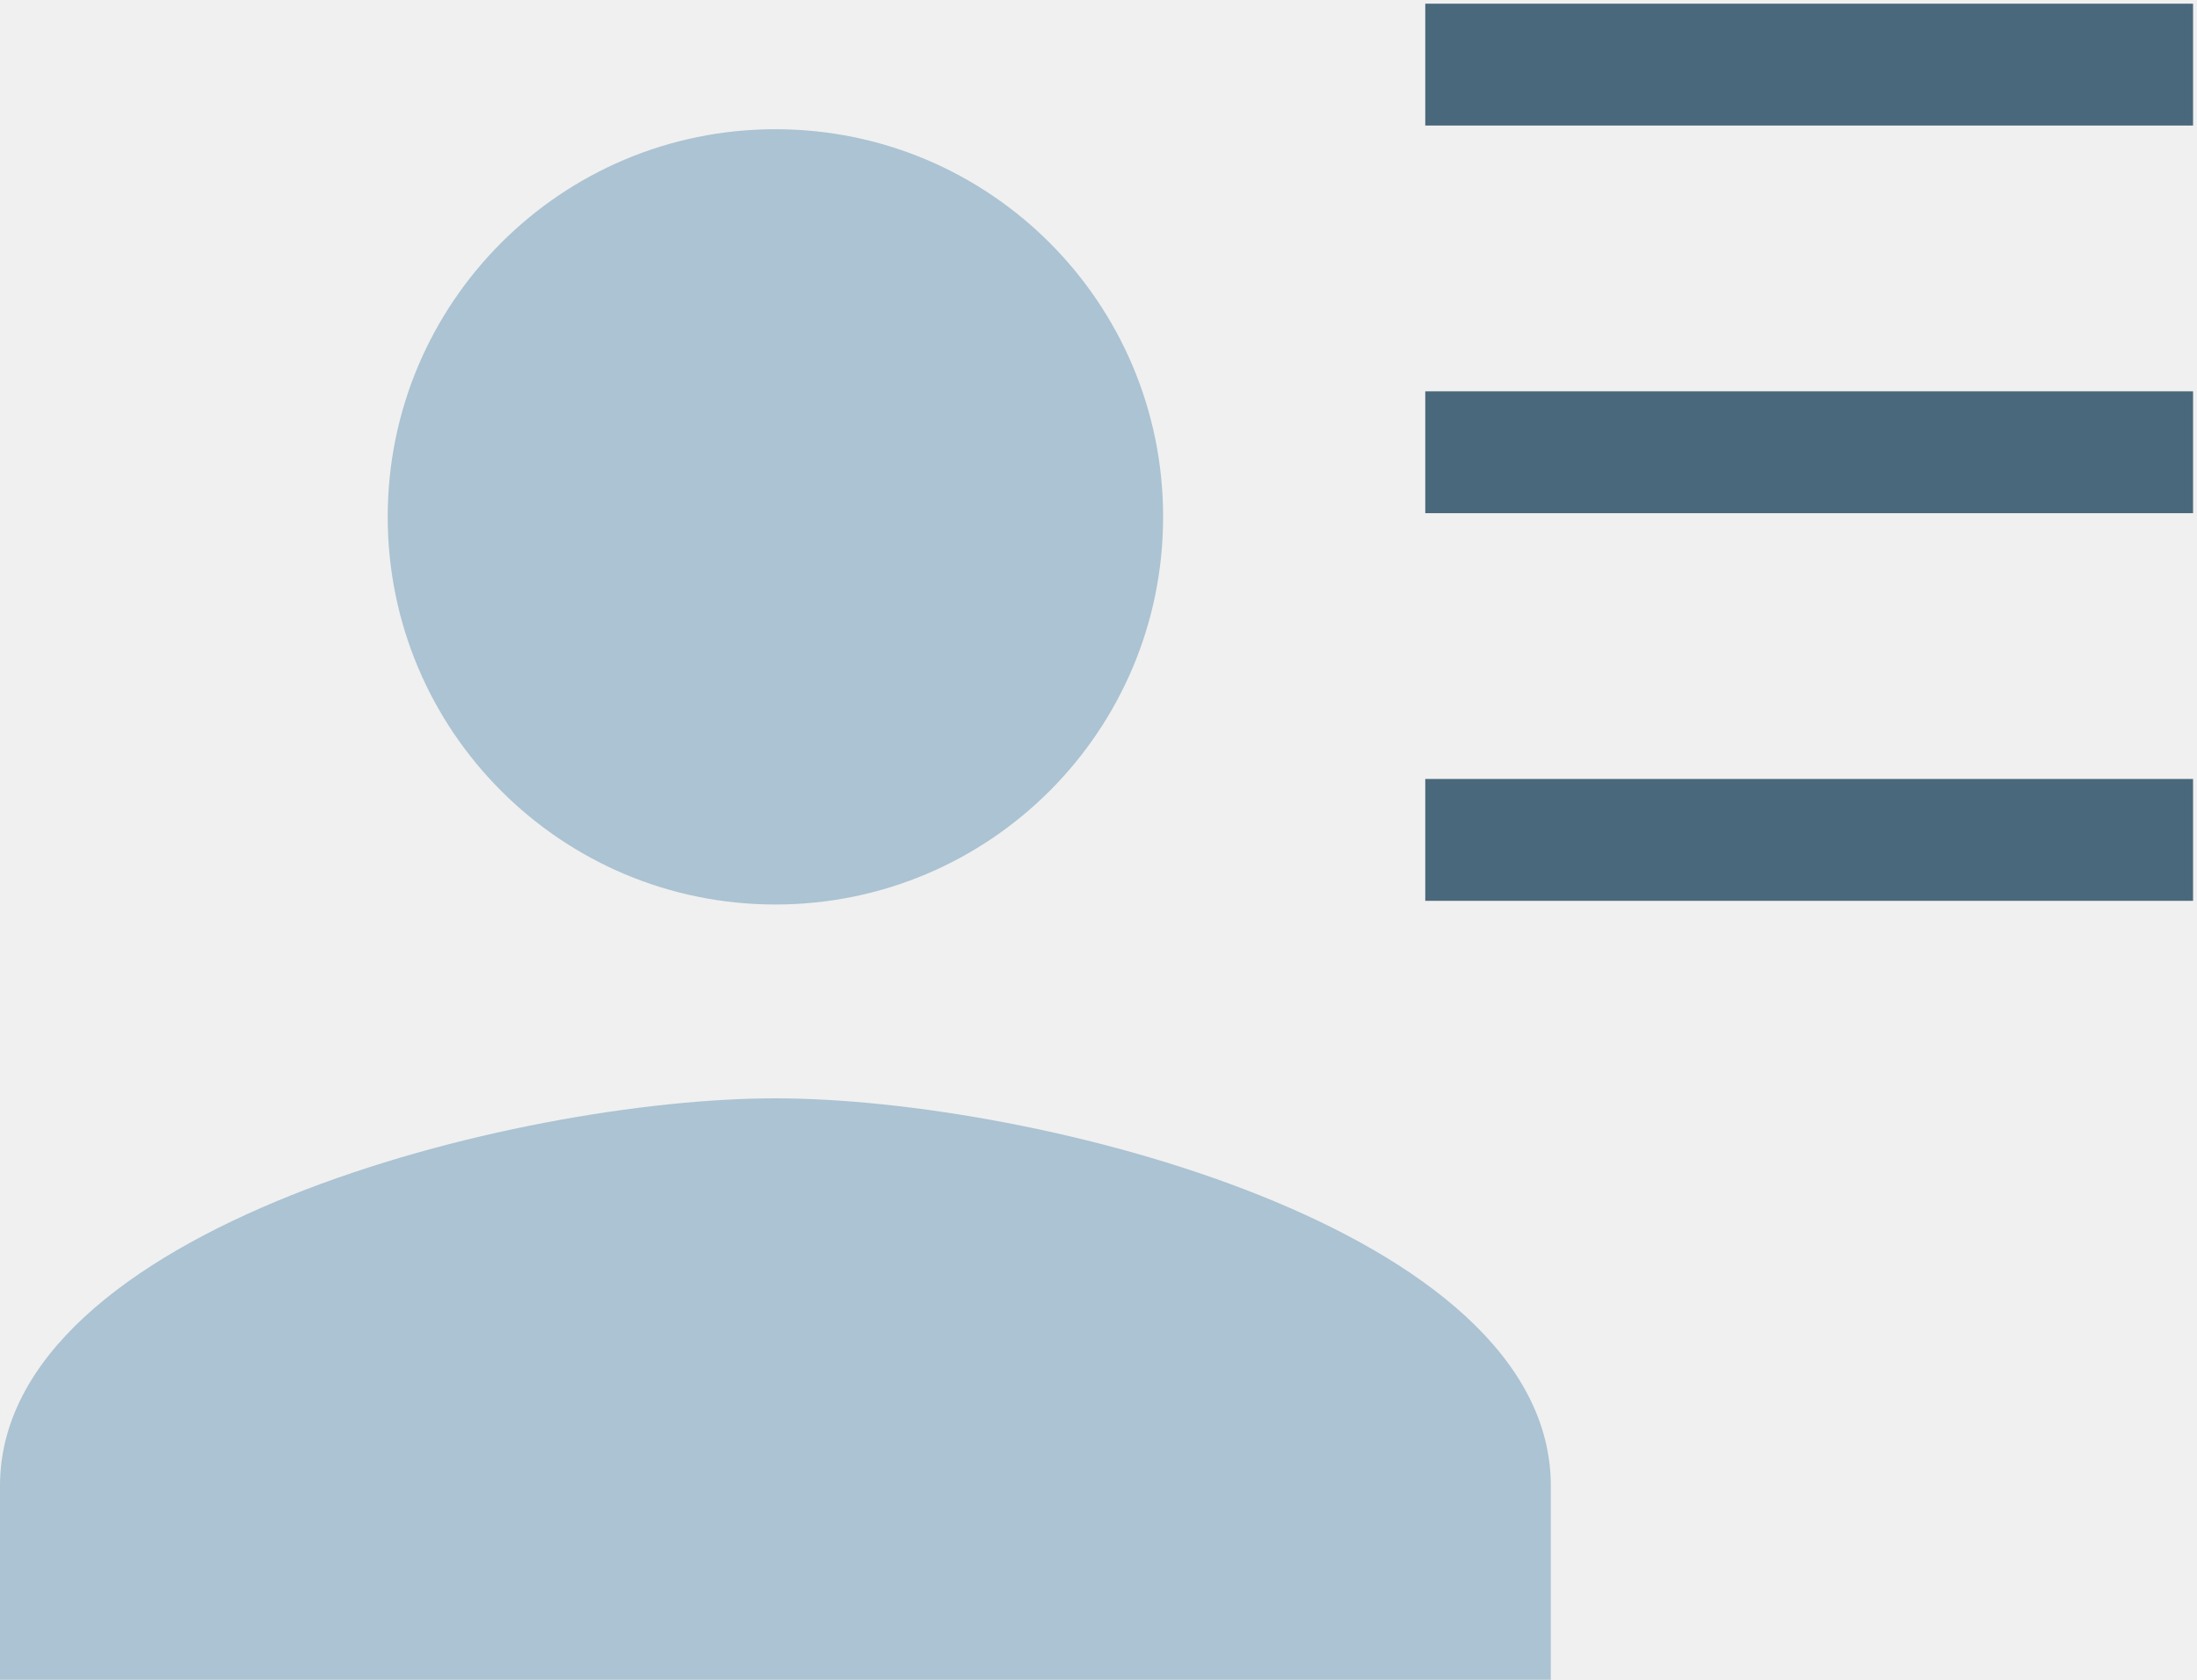
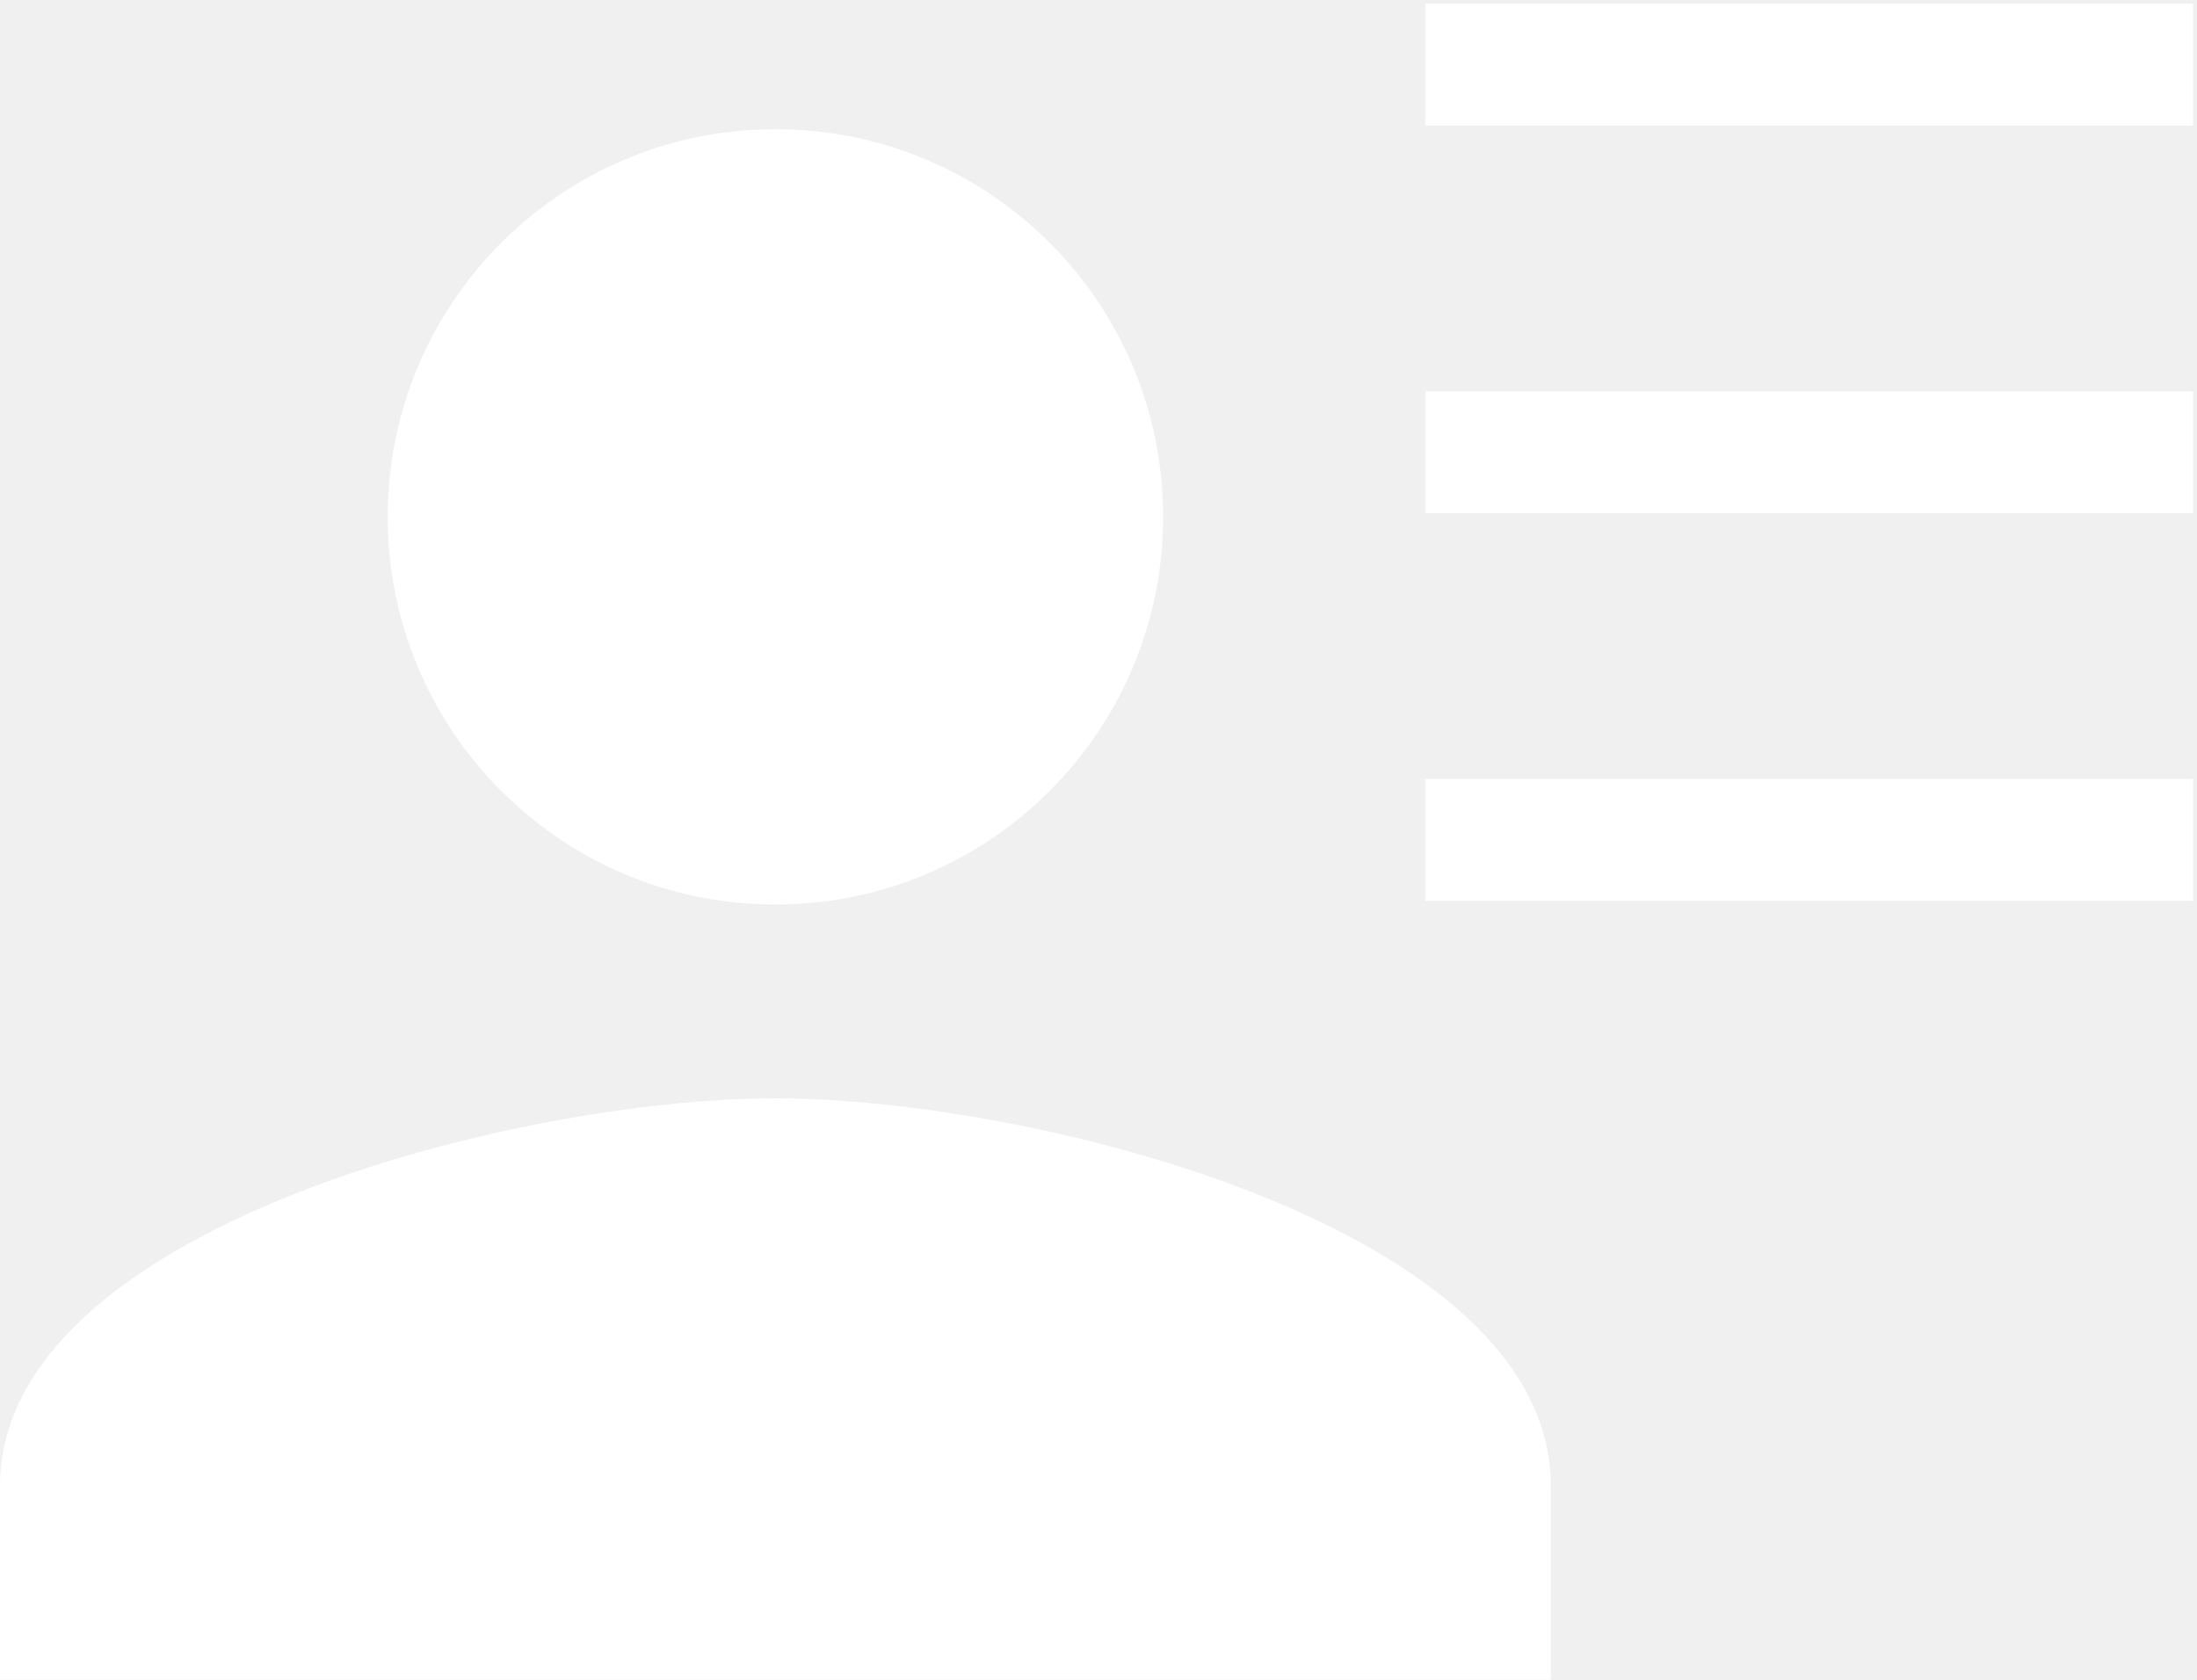
<svg xmlns="http://www.w3.org/2000/svg" width="17px" height="13px" viewBox="0 0 17 13" version="1.1">
  <g id="community-page" stroke="none" stroke-width="1" fill="none" fill-rule="evenodd">
-     <g transform="translate(-31, -210)" id="Group">
-       <g transform="translate(28, 208)">
-         <g id="Group-6" transform="translate(14, 2)" stroke="#4A687B" stroke-linecap="square" stroke-width="0.943">
+     <g id="buisniss-list" transform="translate(-31, -210)">
+       <g id="Group-3" transform="translate(28, 208)">
+         <g id="Group-6" transform="translate(14, 2)" stroke="#FFFFFF" stroke-linecap="square" stroke-width="0.943">
          <path d="M0.5,0.5 L5.498,0.5" id="Line-2" />
          <path d="M0.5,3.5 L5.498,3.5" id="Line-2-Copy" />
          <path d="M0.5,6.5 L5.498,6.5" id="Line-2-Copy-2" />
        </g>
        <g id="baseline-person-24px">
-           <path d="M9,9 C10.658,9 12,7.657 12,6 C12,4.343 10.658,3 9,3 C7.343,3 6,4.343 6,6 C6,7.657 7.343,9 9,9 Z M9,10.5 C6.997,10.5 3,11.505 3,13.5 L3,15 L15,15 L15,13.5 C15,11.505 11.002,10.5 9,10.5 Z" id="Shape" fill="#ABC3D2" fill-rule="nonzero" />
+           <path d="M9,9 C10.658,9 12,7.657 12,6 C12,4.343 10.658,3 9,3 C7.343,3 6,4.343 6,6 C6,7.657 7.343,9 9,9 Z M9,10.5 C6.997,10.5 3,11.505 3,13.5 L3,15 L15,15 L15,13.5 C15,11.505 11.002,10.5 9,10.5 Z" id="Shape" fill="#FFFFFF" fill-rule="nonzero" />
          <polygon id="Path" points="0 0 18 0 18 18 0 18" />
        </g>
      </g>
    </g>
  </g>
</svg>
